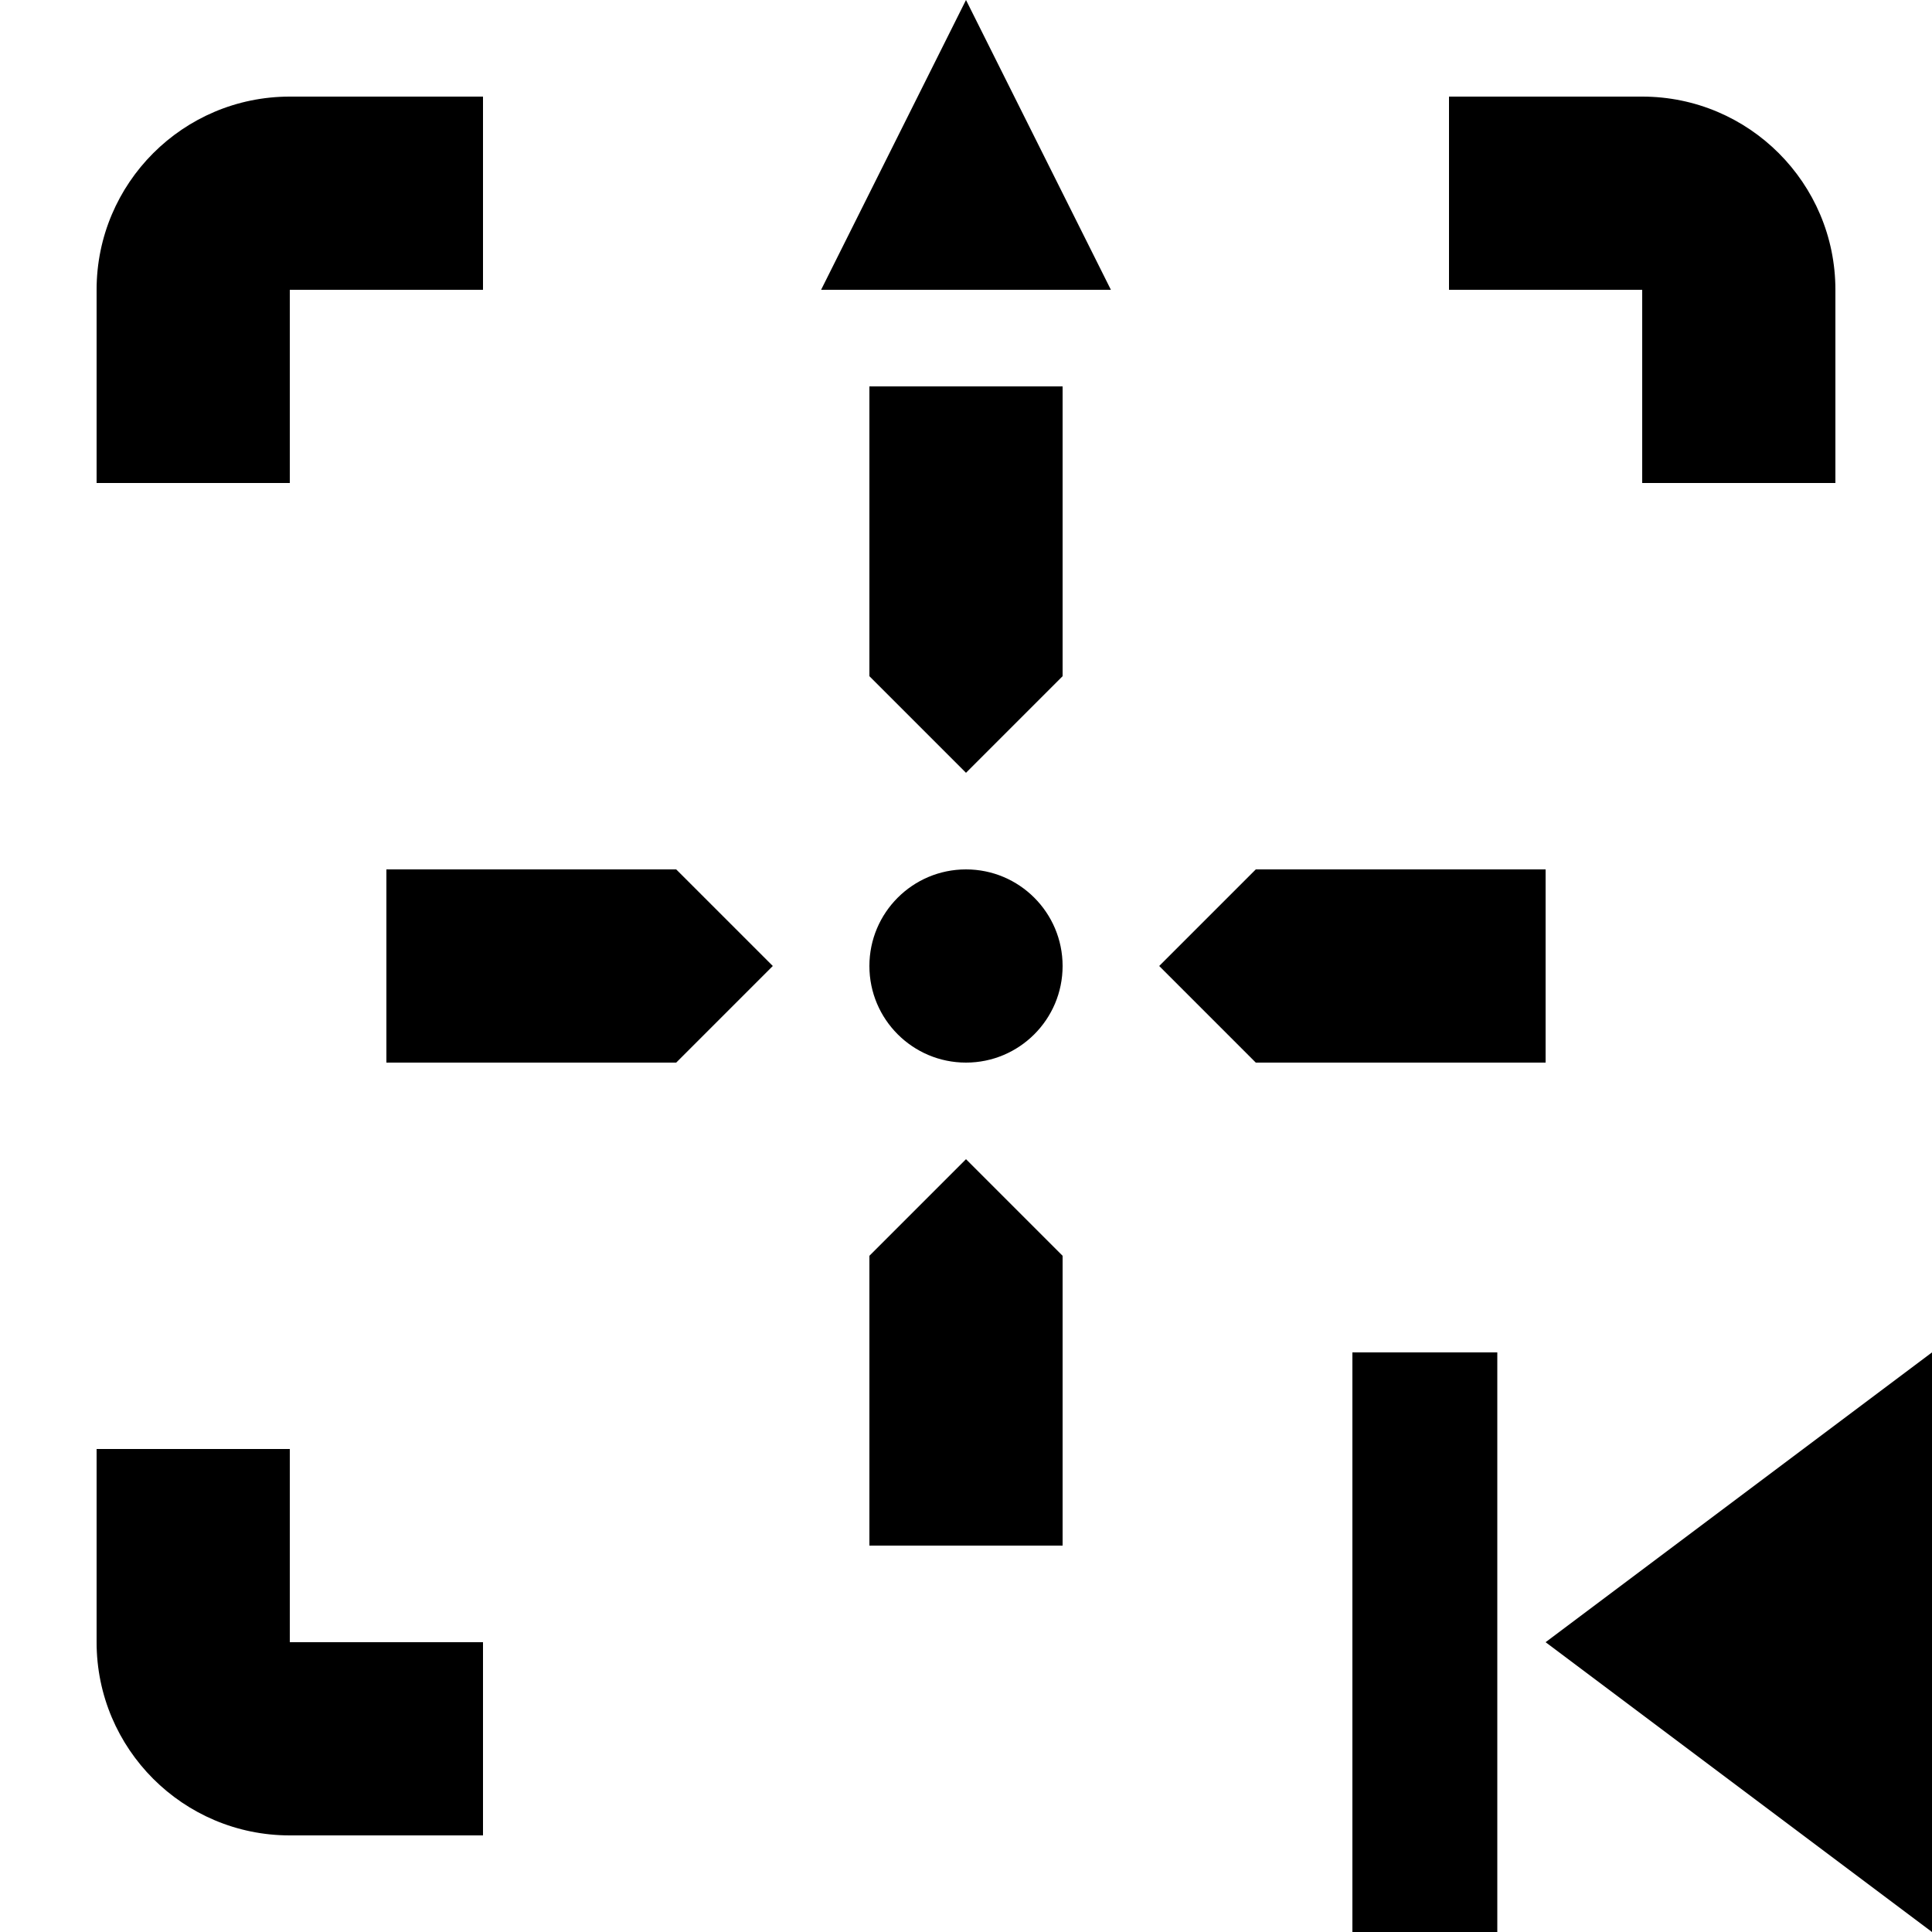
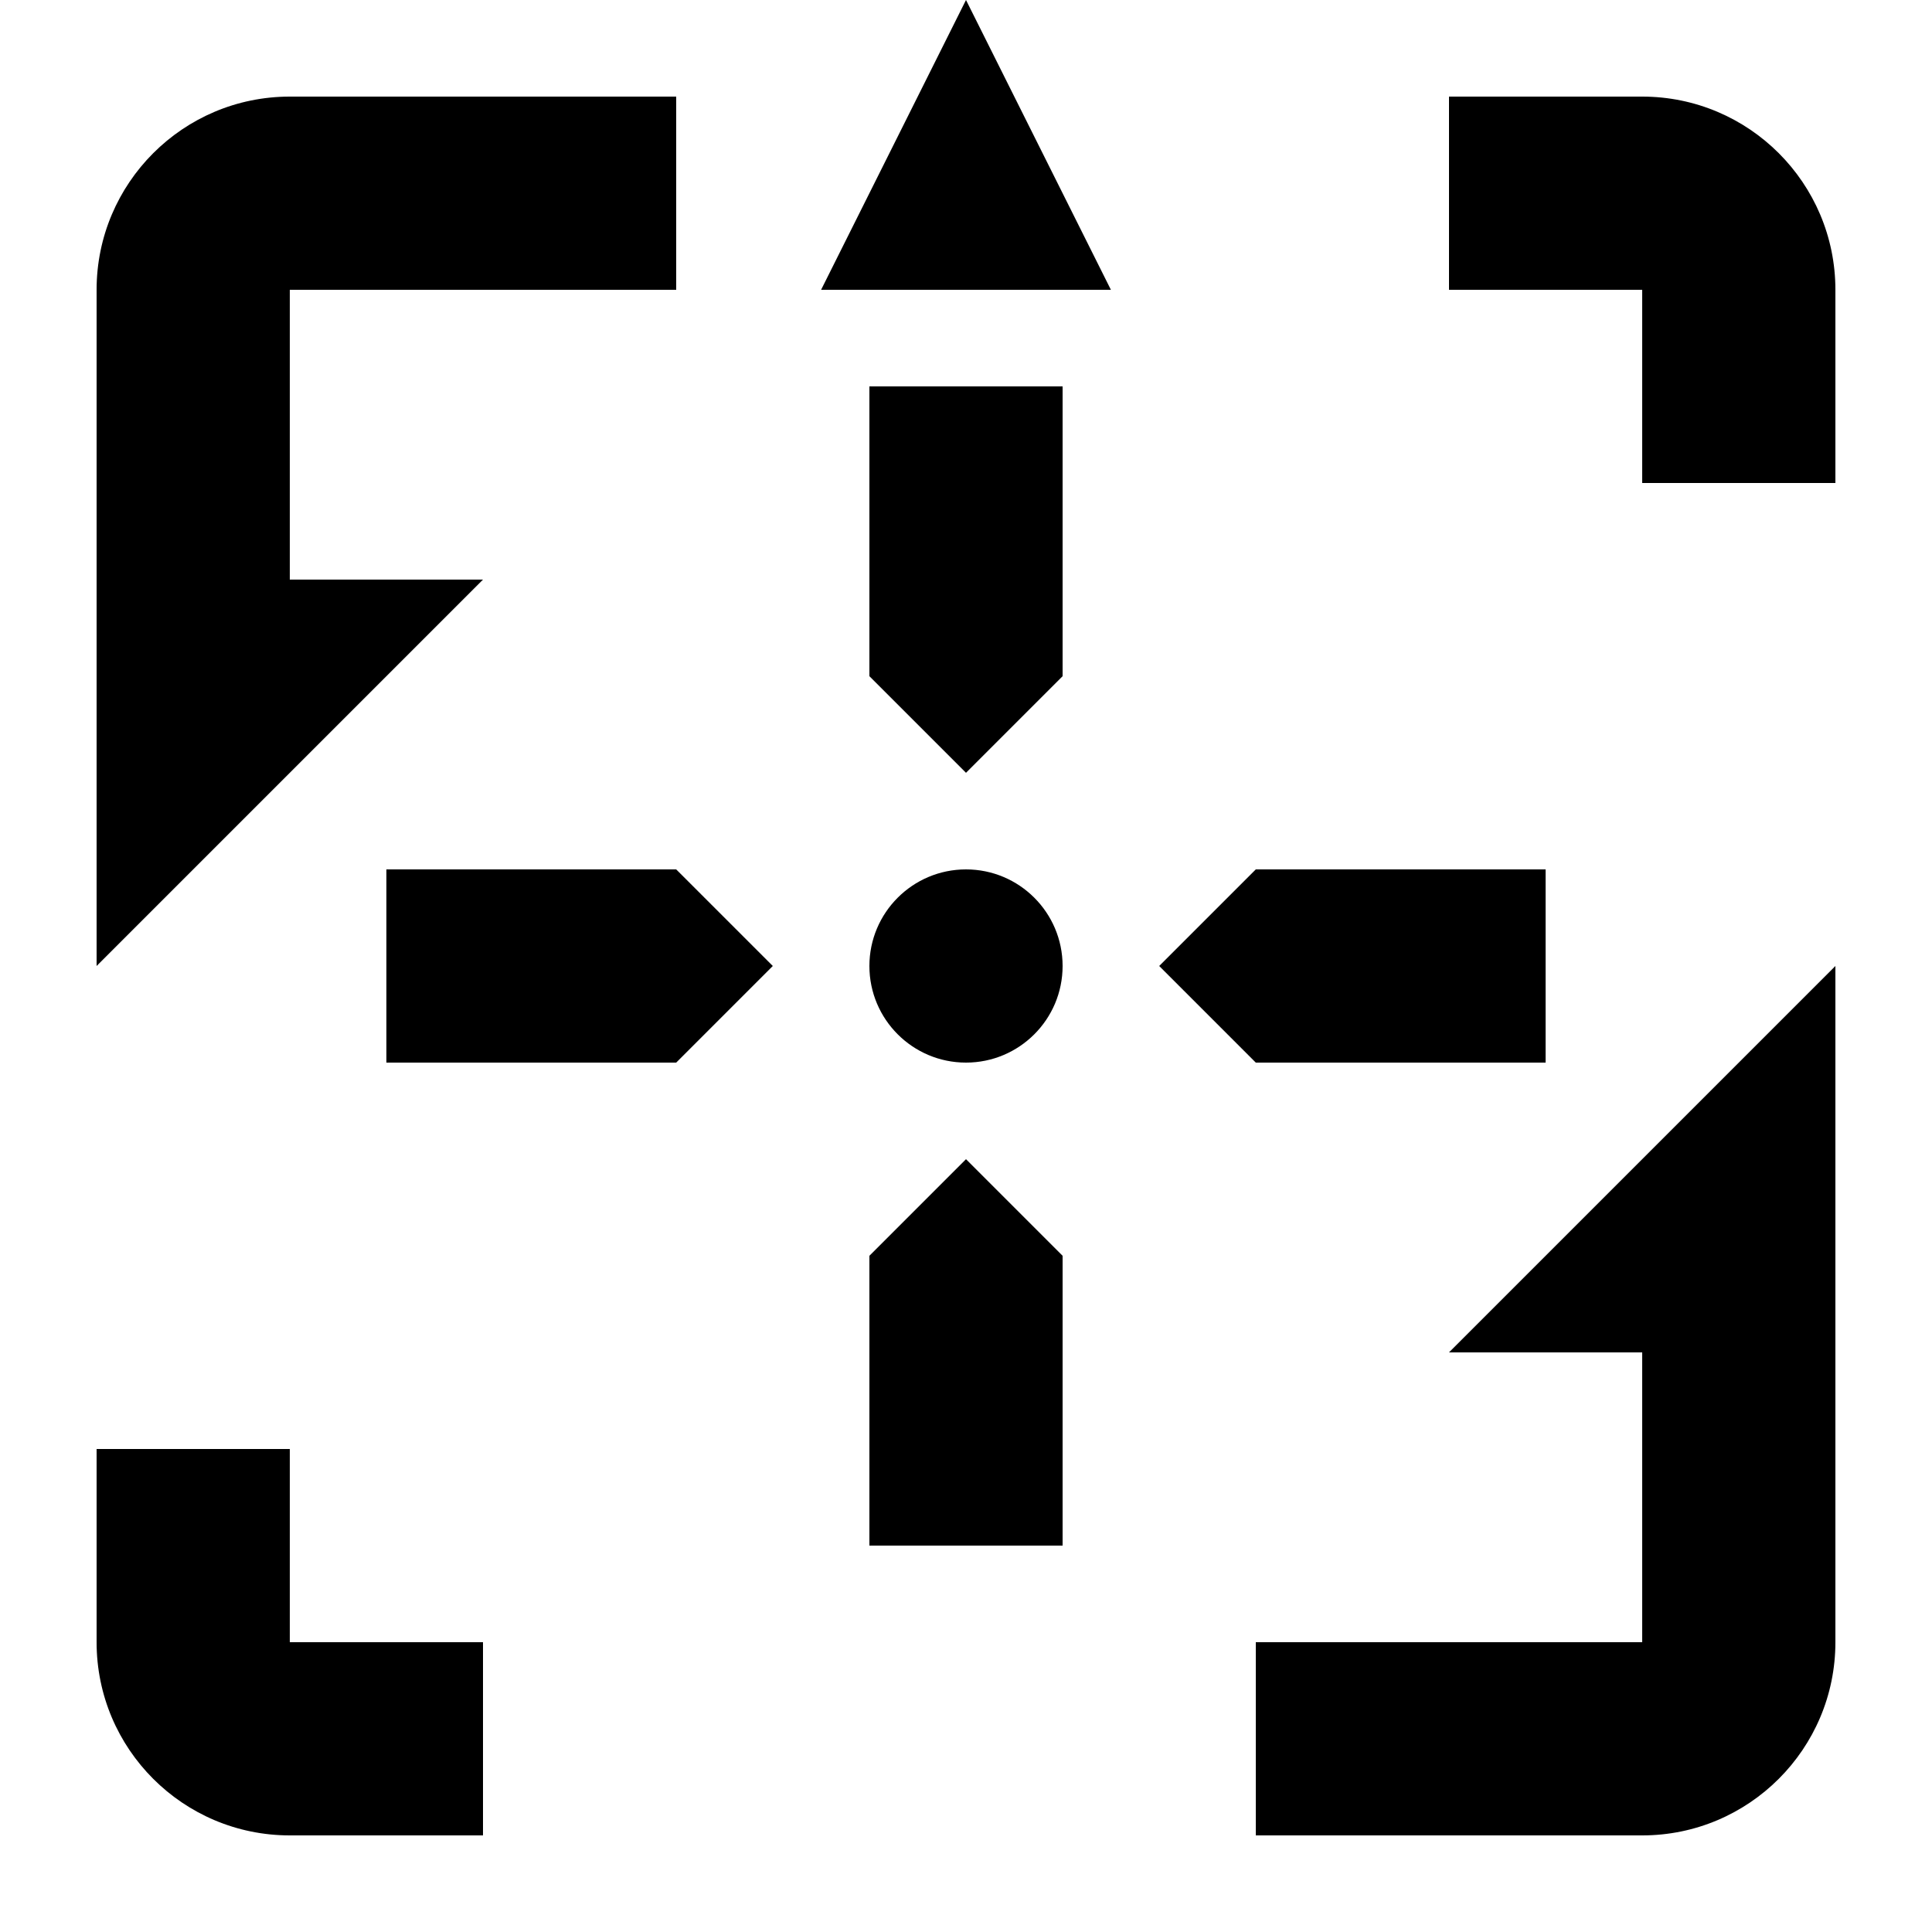
- <svg xmlns="http://www.w3.org/2000/svg" version="1.1" id="Layer_1" x="0px" y="0px" viewBox="0 0 96 96" style="enable-background:new 0 0 96 96;" xml:space="preserve">
-   <style type="text/css">
- 	.st0{fill-rule:evenodd;clip-rule:evenodd;}
- 	.st1{enable-background:new    ;}
- </style>
-   <g id="cycle_x5F_backward">
-     <rect x="67.2" y="67.2" width="7.2" height="28.8" />
-     <polygon points="76.8,81.6 96,96 96,67.2  " />
-   </g>
-   <g id="target_x5F_subscript">
-     <path class="st0" d="M81.6,14.4H72V4.8h9.6c5.3,0,9.6,4.3,9.6,9.6V24h-9.6V14.4z M48,0l7.2,14.4H40.8L48,0z M4.8,81.6V72h9.6v9.6   H24v9.6h-9.6C9.1,91.2,4.8,86.9,4.8,81.6z M14.4,24H4.8v-9.6c0-5.3,4.3-9.6,9.6-9.6H24v9.6h-9.6V24z" />
-   </g>
-   <g id="under_x5F_reticle" class="st1">
-     <g id="Image_xA0_15">
-       <g>
-         <path d="M48,43.2c-2.65,0-4.8,2.15-4.8,4.8s2.15,4.8,4.8,4.8s4.8-2.15,4.8-4.8S50.65,43.2,48,43.2z M43.2,33.6l4.8,4.8l4.8-4.8     V19.2h-9.6L43.2,33.6z M43.2,62.4v14.4h9.6V62.4L48,57.6L43.2,62.4z M62.4,43.2L57.6,48l4.8,4.8h14.4v-9.6L62.4,43.2z M19.2,43.2     v9.6h14.4l4.8-4.8l-4.8-4.8L19.2,43.2z" />
-       </g>
+ <svg xmlns="http://www.w3.org/2000/svg" width="100%" height="100%" viewBox="0 0 400 400" version="1.1" xml:space="preserve" style="fill-rule:evenodd;clip-rule:evenodd;stroke-linejoin:round;stroke-miterlimit:2;">
+   <g id="icon">
+     <g transform="matrix(-1,0,0,1,400,0)">
+       <path d="M340,20C362.083,20 380,37.917 380,60L380,200L300,120L340,120L340,60L260,60L260,20L340,20ZM140,380L60,380C37.917,380 20,362.083 20,340L20,200L100,280L60,280L60,340L140,340L140,380ZM200,0L230,60L170,60L200,0ZM60,100L20,100L20,60C20,37.917 37.917,20 60,20L100,20L100,60L60,60L60,100ZM340,340L340,300L380,300L380,340C380,362.091 362.091,380 340,380L300,380L300,340L340,340Z" />
+     </g>
+     <g transform="matrix(4.16667,0,0,4.16667,0,0)">
+       <path d="M48,43.2C45.35,43.2 43.2,45.35 43.2,48C43.2,50.65 45.35,52.8 48,52.8C50.65,52.8 52.8,50.65 52.8,48C52.8,45.35 50.65,43.2 48,43.2ZM43.2,33.6L48,38.4L52.8,33.6L52.8,19.2L43.2,19.2L43.2,33.6ZM43.2,62.4L43.2,76.8L52.8,76.8L52.8,62.4L48,57.6L43.2,62.4ZM62.4,43.2L57.6,48L62.4,52.8L76.8,52.8L76.8,43.2L62.4,43.2ZM19.2,43.2L19.2,52.8L33.6,52.8L38.4,48L33.6,43.2L19.2,43.2Z" style="fill-rule:nonzero;" />
    </g>
  </g>
</svg>
